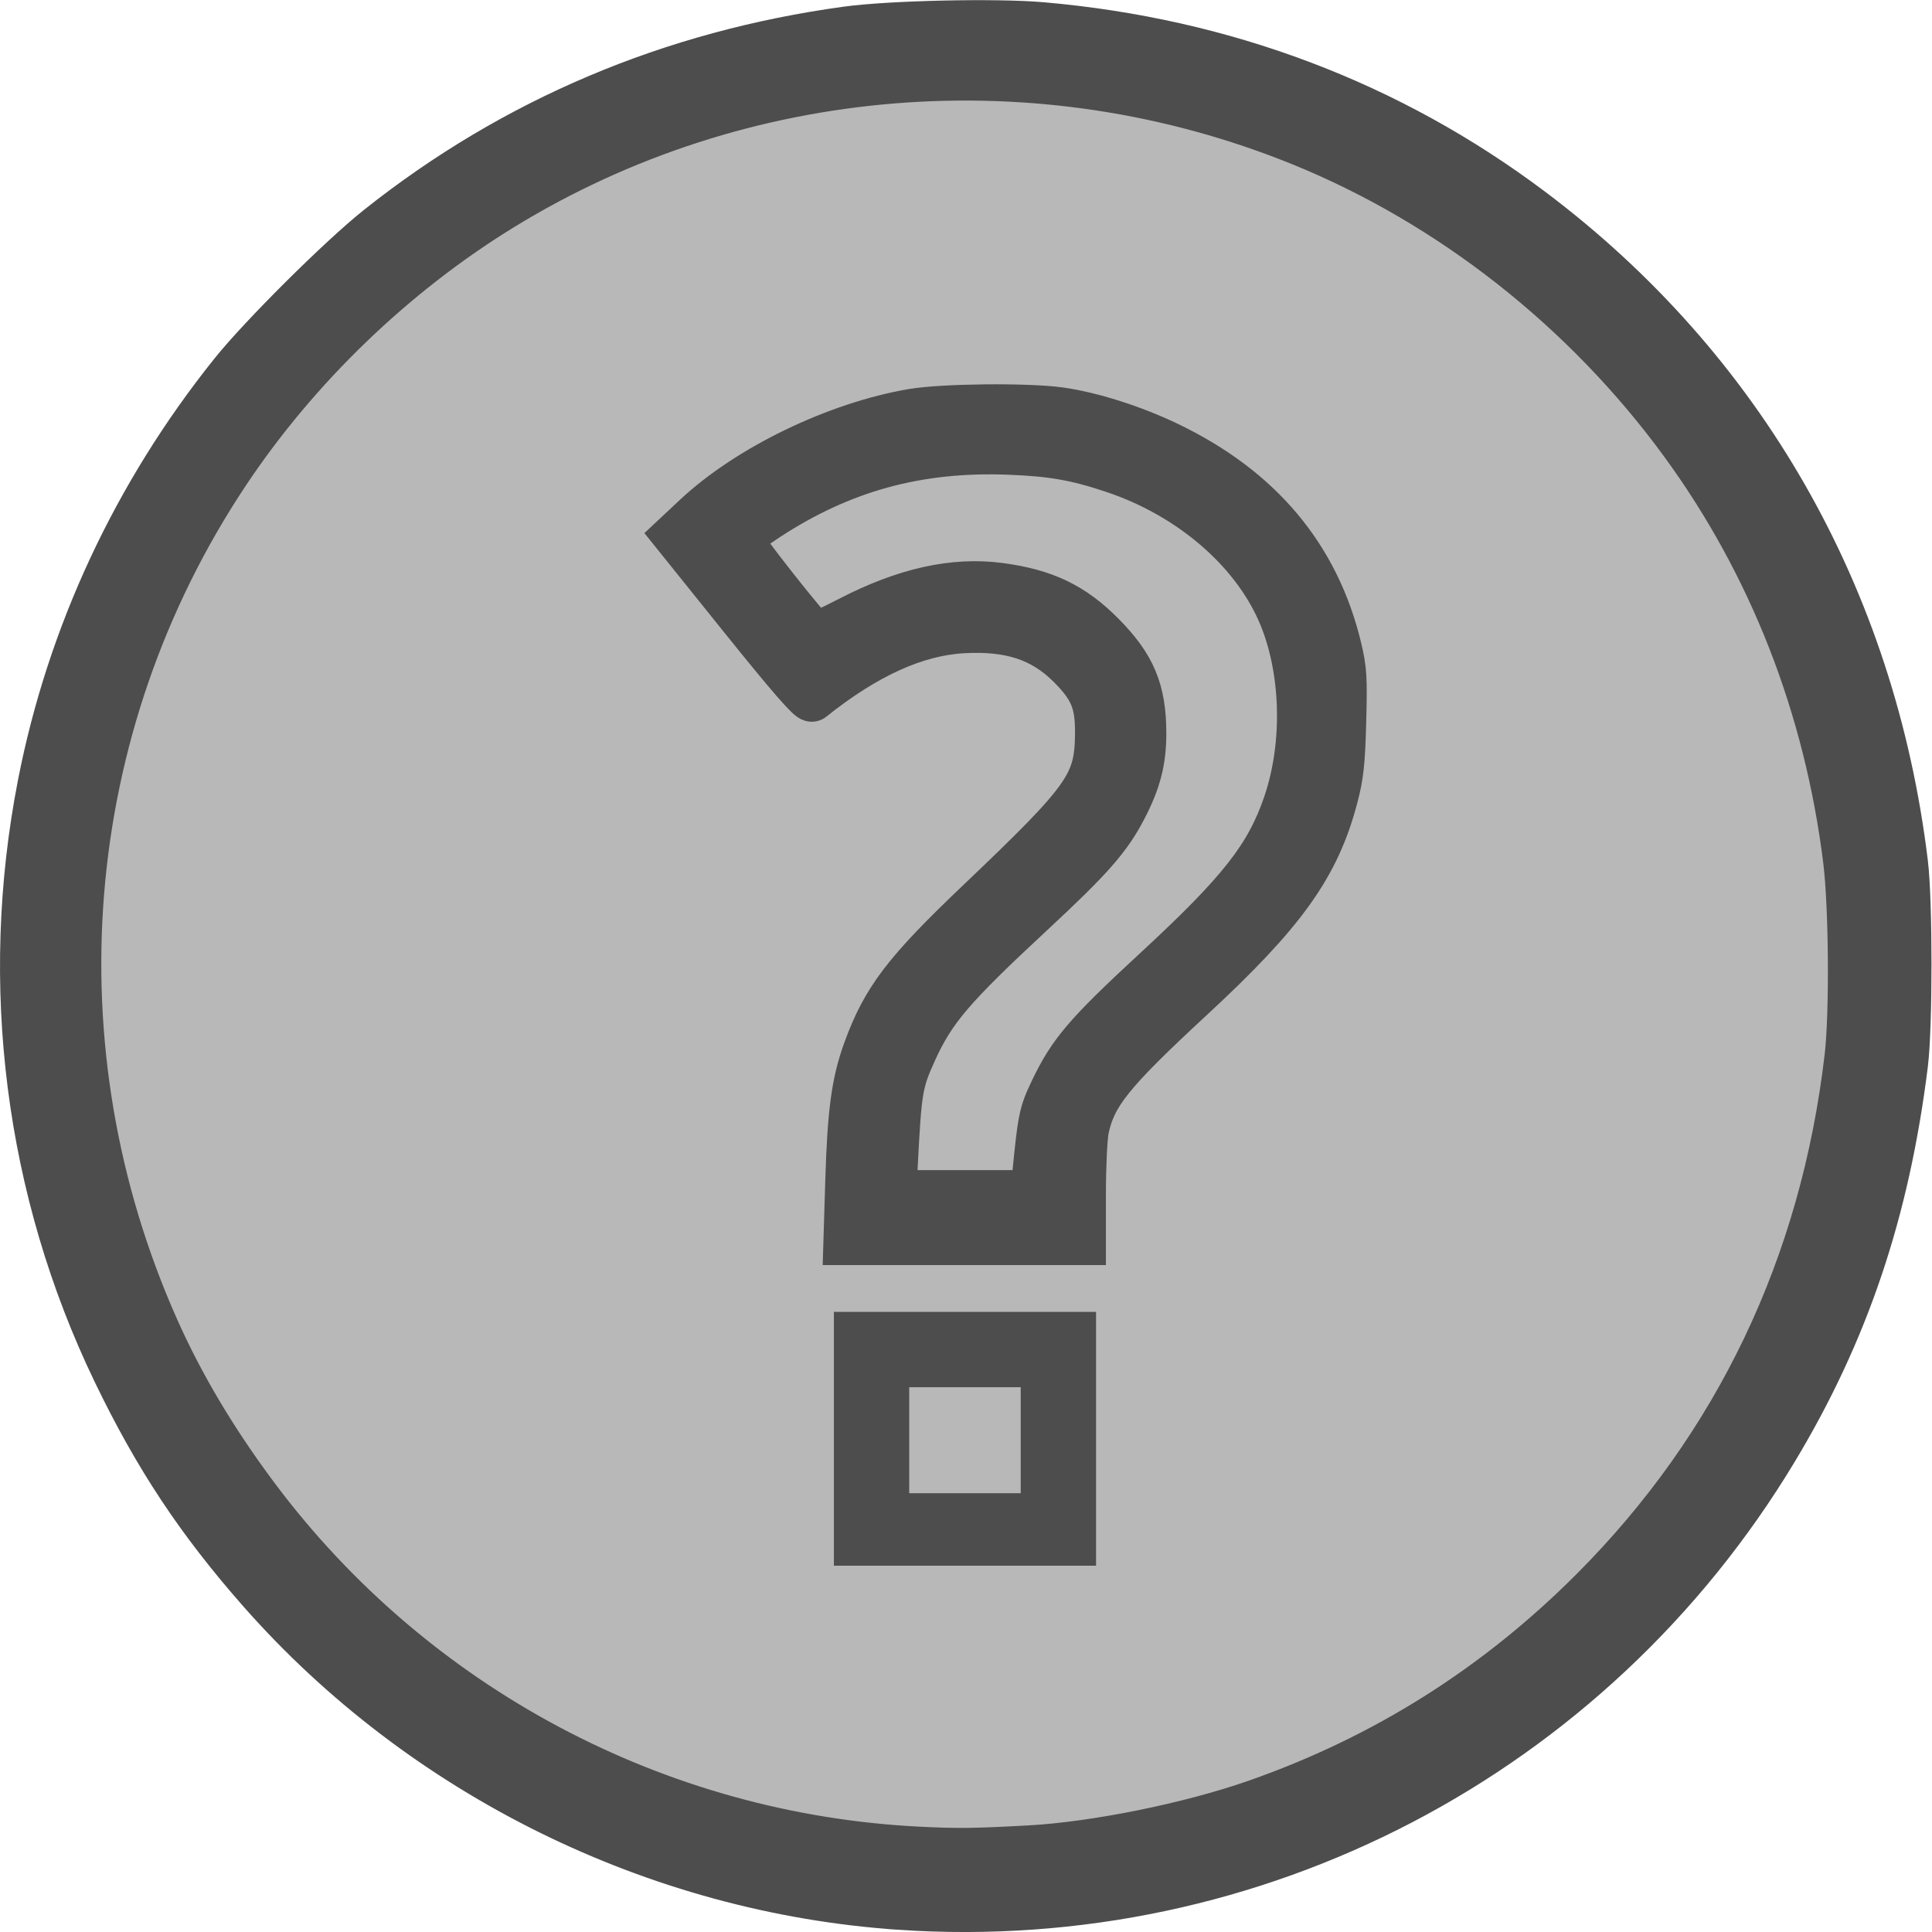
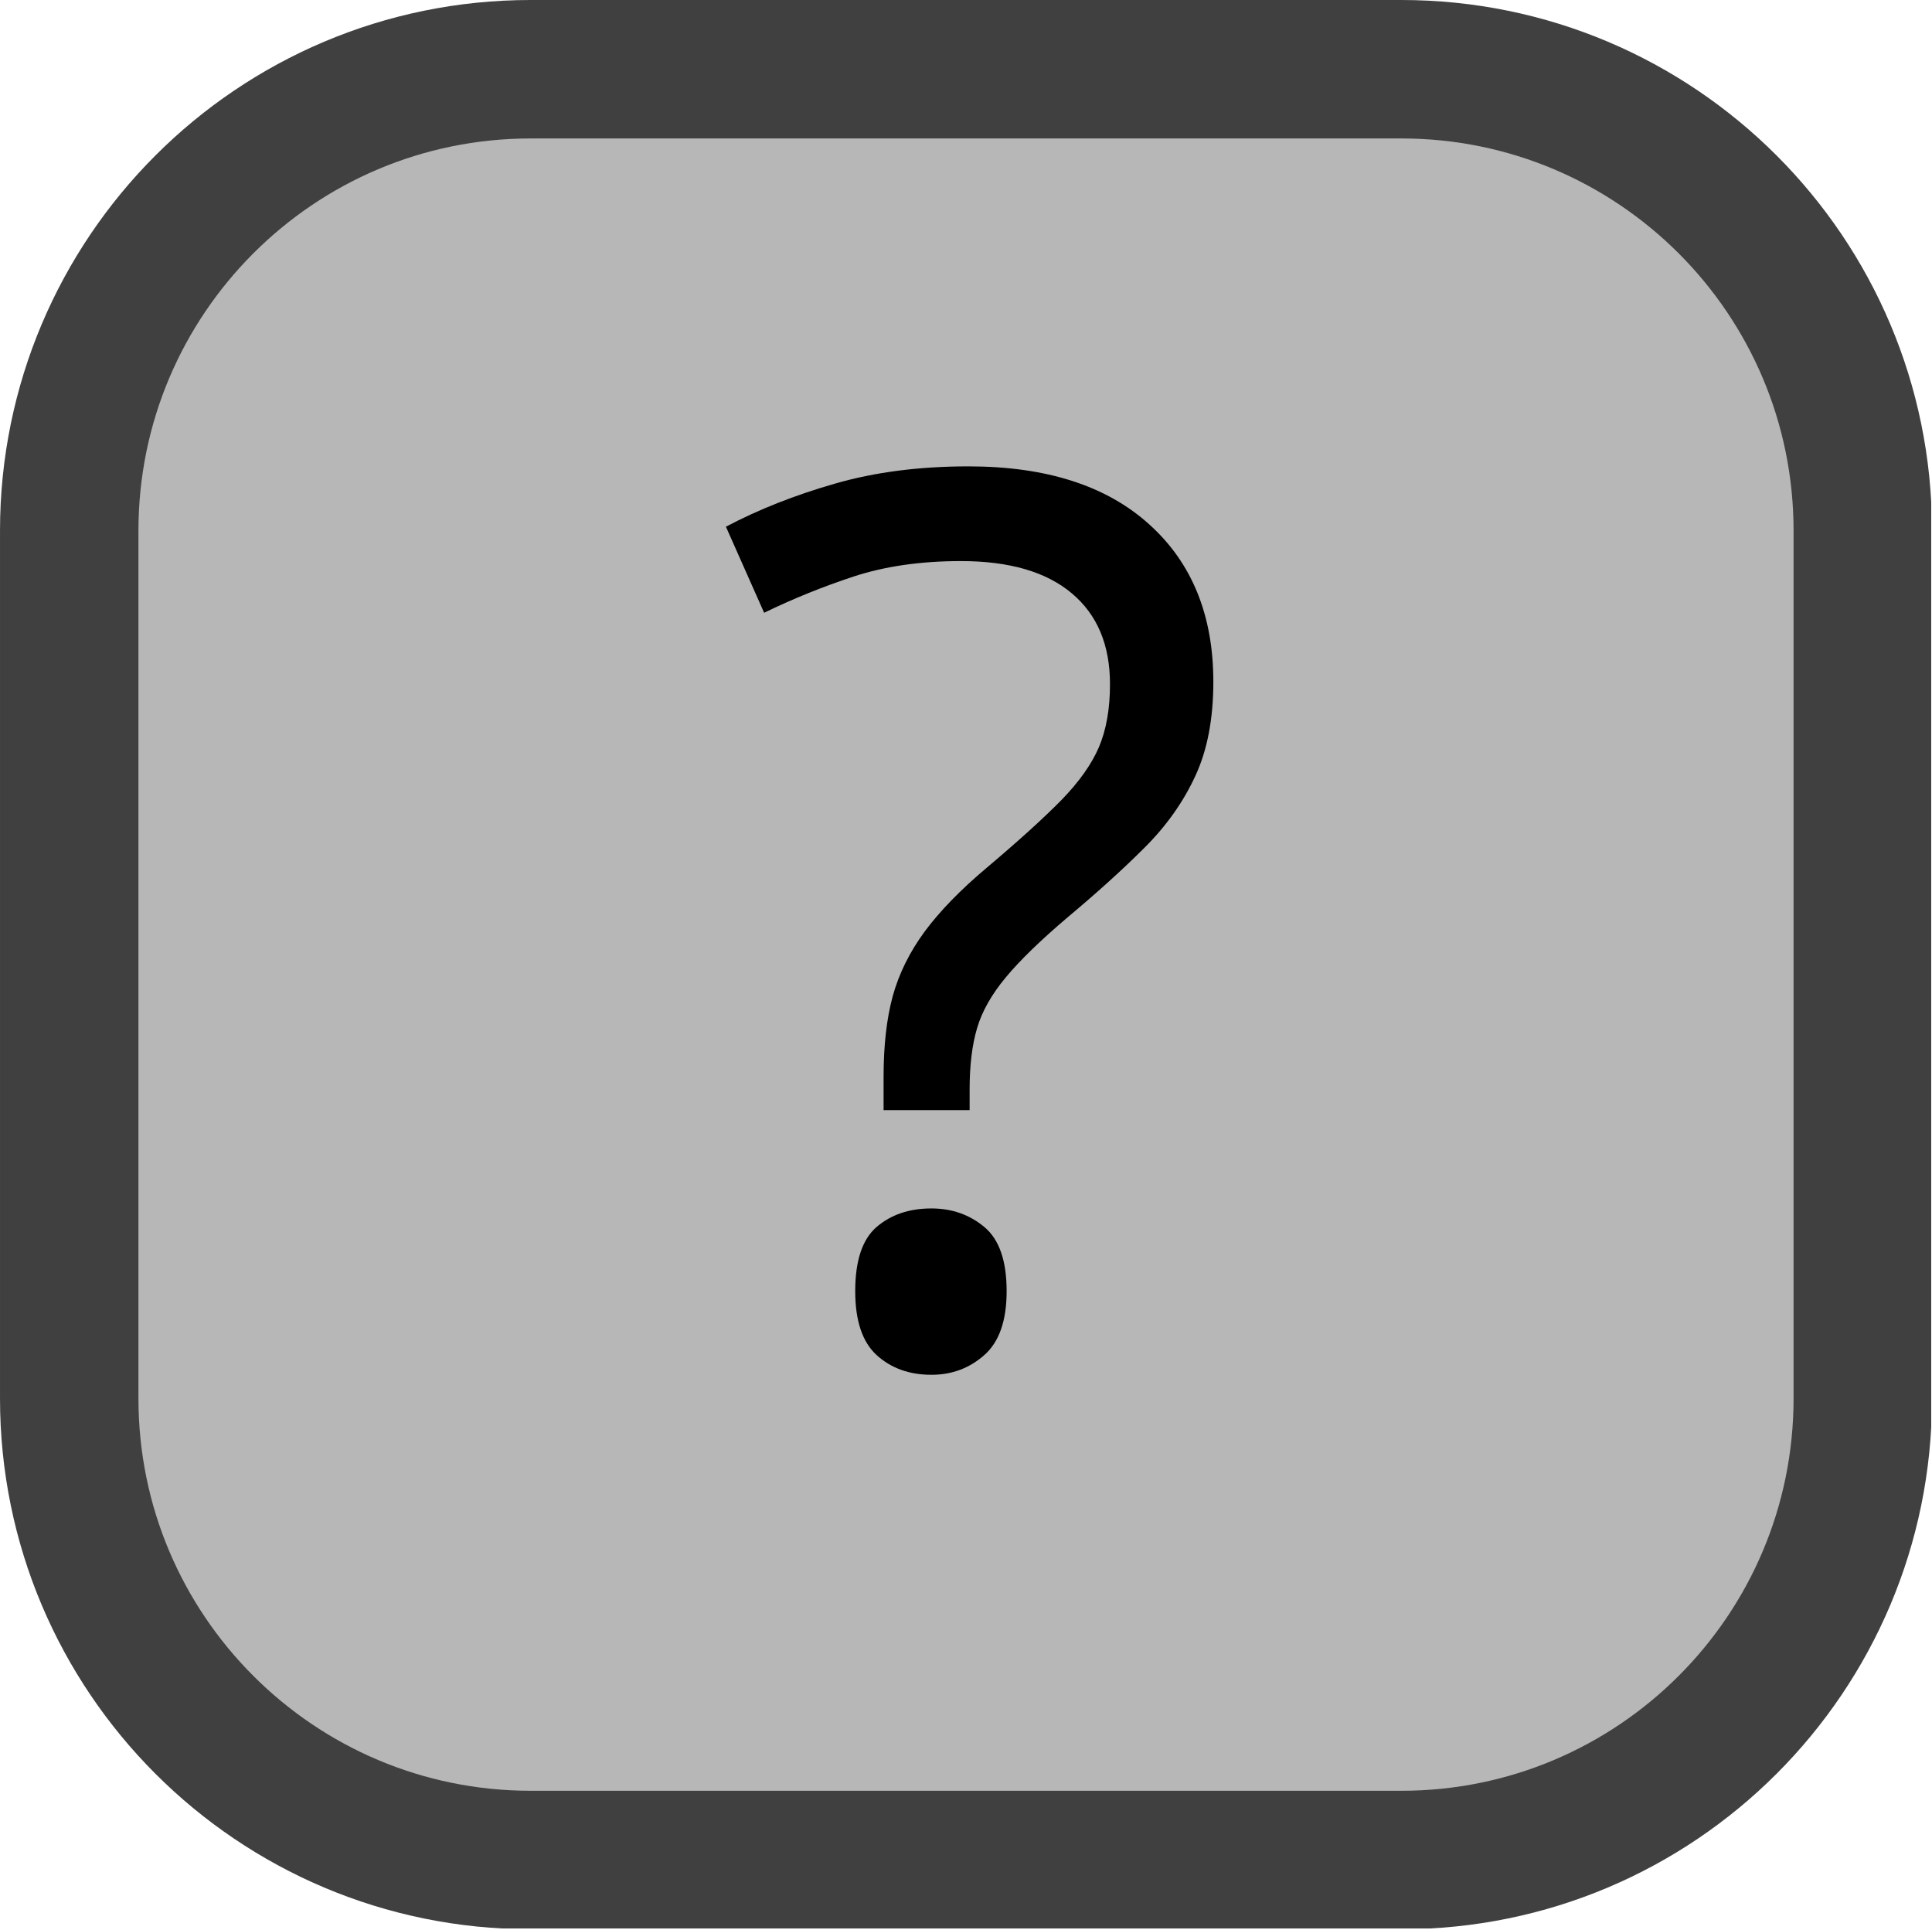
- <svg xmlns="http://www.w3.org/2000/svg" width="126.919" height="126.928" version="1.1" id="svg10">
-   <defs id="defs14">
-     <filter style="color-interpolation-filters:sRGB" id="filter7407" x="-0.055" y="-0.057" width="1.11" height="1.113">
-       <feColorMatrix type="hueRotate" values="179" result="color1" id="feColorMatrix7403" />
-       <feColorMatrix type="saturate" values="0" result="color2" id="feColorMatrix7405" />
-     </filter>
-     <filter style="color-interpolation-filters:sRGB" id="filter7413" x="-0.046" y="-0.028" width="1.081" height="1.055">
-       <feColorMatrix type="hueRotate" values="179" result="color1" id="feColorMatrix7409" />
-       <feColorMatrix type="saturate" values="0" result="color2" id="feColorMatrix7411" />
-     </filter>
-     <filter style="color-interpolation-filters:sRGB" id="filter7419" x="-0.012" y="-0.012" width="1.024" height="1.024">
-       <feColorMatrix type="hueRotate" values="179" result="color1" id="feColorMatrix7415" />
-       <feColorMatrix type="saturate" values="0" result="color2" id="feColorMatrix7417" />
-     </filter>
-     <filter style="color-interpolation-filters:sRGB" id="filter7425" x="0" y="-4.3022235e-09" width="1" height="1">
-       <feColorMatrix type="hueRotate" values="179" result="color1" id="feColorMatrix7421" />
-       <feColorMatrix type="saturate" values="0" result="color2" id="feColorMatrix7423" />
-     </filter>
-     <filter style="color-interpolation-filters:sRGB" id="filter7431" x="-5.5399944e-08" y="-5.7708334e-08" width="1" height="1">
-       <feColorMatrix type="hueRotate" values="179" result="color1" id="feColorMatrix7427" />
-       <feColorMatrix type="saturate" values="0" result="color2" id="feColorMatrix7429" />
-     </filter>
-     <filter style="color-interpolation-filters:sRGB" id="filter7437" x="-1.3644793e-08" y="-3.5352776e-09" width="1" height="1">
-       <feColorMatrix type="hueRotate" values="179" result="color1" id="feColorMatrix7433" />
-       <feColorMatrix type="saturate" values="0" result="color2" id="feColorMatrix7435" />
+ <svg xmlns="http://www.w3.org/2000/svg" width="125.6" height="125.4" version="1.1" id="svg47">
+   <defs id="defs51">
+     <filter style="color-interpolation-filters:sRGB" id="filter2739" x="-0.039" y="-0.039" width="1.077" height="1.077">
+       <feColorMatrix type="hueRotate" values="127" result="color1" id="feColorMatrix2735" />
+       <feColorMatrix type="saturate" values="0" result="color2" id="feColorMatrix2737" />
    </filter>
  </defs>
-   <path style="fill:#b2b2ff;fill-opacity:1;stroke:#82be6f;stroke-width:0;filter:url(#filter7437)" d="m 58.932,75.35 c 0.103,-3.501 0.411,-4.851 1.633,-7.146 1.123,-2.11 2.767,-4.037 5.701,-6.681 5.566,-5.016 6.826,-6.418 7.977,-8.872 2.453,-5.234 0.545,-10.673 -4.623,-13.18 -1.723,-0.836 -3.421,-1.2 -5.591,-1.199 -2.924,0.002 -5.884,0.875 -8.943,2.64 -0.807,0.466 -1.492,0.82 -1.522,0.787 -0.42,-0.455 -4.843,-6.043 -4.9,-6.19 -0.097,-0.252 2.788,-2.163 4.729,-3.132 1.901,-0.949 4.768,-1.893 7.026,-2.314 2.416,-0.45 7.092,-0.453 9.345,-0.006 7.949,1.578 13.571,6.34 15.114,12.803 0.743,3.112 0.634,6.416 -0.312,9.43 -1.24,3.951 -3.058,6.269 -9.315,11.876 -3.438,3.081 -5.069,4.983 -6.069,7.077 -0.866,1.815 -1.051,2.6 -1.204,5.114 l -0.122,2.016 h -4.506 -4.506 z" id="path1143" />
-   <path style="fill:#b2b2ff;fill-opacity:1;stroke:#82be6f;stroke-width:0;filter:url(#filter7431)" d="m 58.885,94.619 v -4.332 h 4.513 4.513 v 4.332 4.332 h -4.513 -4.513 z" id="path1145" />
-   <path style="fill:#b2b2ff;fill-opacity:1;stroke:#82be6f;stroke-width:0;filter:url(#filter7425)" d="m 59.968,121.324 c -7.482,-0.454 -14.727,-2.313 -21.412,-5.494 C 22.101,108 10.131,92.783 6.536,75.122 4.419,64.719 5.095,54.272 8.527,44.366 16.629,20.982 38.633,5.289 63.342,5.271 c 15.587,-0.011 30.238,6.101 41.301,17.23 17.408,17.512 21.803,44.164 10.932,66.292 -3.139,6.389 -6.752,11.351 -11.869,16.295 -10.187,9.845 -22.846,15.378 -37.151,16.238 -3.318,0.199 -3.258,0.199 -6.588,-0.002 z m 11.191,-26.795 v -7.491 h -7.762 -7.762 v 7.491 7.491 h 7.762 7.762 z m 0,-16.117 c 0,-3.514 0.192,-4.671 1.028,-6.208 0.793,-1.458 2.385,-3.184 5.414,-5.873 6.553,-5.818 9.017,-9.193 10.277,-14.079 0.567,-2.196 0.771,-6.074 0.441,-8.367 -1.199,-8.333 -7.722,-14.646 -17.363,-16.805 -1.665,-0.373 -2.327,-0.419 -5.935,-0.412 -3.499,0.006 -4.315,0.062 -5.893,0.406 -5.153,1.122 -10.25,3.68 -13.567,6.809 l -1.343,1.266 4.464,5.549 4.464,5.549 0.838,-0.692 c 1.938,-1.599 4.419,-2.957 6.705,-3.669 1.918,-0.598 4.808,-0.598 6.544,-10e-4 2.244,0.772 4.012,2.459 4.662,4.451 0.353,1.081 0.269,3.071 -0.18,4.261 -0.809,2.145 -2.008,3.53 -6.774,7.829 -5.202,4.691 -7.193,7.371 -8.453,11.376 -0.634,2.014 -0.851,4.12 -0.851,8.258 l -5.1e-4,3.565 h 7.762 7.762 z" id="path1147" />
-   <path style="fill:#3f44b2;fill-opacity:1;stroke:#3f44b2;stroke-width:3;stroke-dasharray:none;stroke-opacity:1;filter:url(#filter7419)" d="m 59.121,125.285 c -16.016,-1.084 -31.372,-8.663 -42,-20.73 -4.073,-4.624 -6.864,-8.842 -9.563,-14.448 -5.742,-11.929 -7.461,-25.459 -4.903,-38.579 1.914,-9.814 6.222,-19.061 12.587,-27.014 1.935,-2.418 7.137,-7.59 9.613,-9.559 8.895,-7.071 19.254,-11.456 30.781,-13.031 2.881,-0.394 9.788,-0.545 12.816,-0.281 11.971,1.044 22.854,5.157 32.167,12.158 13.831,10.398 22.425,25.421 24.547,42.913 0.305,2.514 0.305,10.721 9e-4,13.177 -1.2,9.673 -3.871,17.608 -8.536,25.361 -12.073,20.065 -34.184,31.613 -57.509,30.034 z m 8.518,-3.862 c 4.312,-0.235 10.507,-1.488 14.847,-3.004 8.445,-2.95 15.807,-7.586 22.16,-13.954 9.462,-9.485 15.124,-21.345 16.721,-35.026 0.332,-2.842 0.281,-9.888 -0.092,-12.906 -1.249,-10.092 -4.898,-19.423 -10.711,-27.392 -6.413,-8.791 -15.289,-15.766 -25.144,-19.757 -17.159,-6.949 -36.753,-5.36 -52.419,4.253 -7.118,4.367 -13.493,10.51 -18.107,17.445 -11.086,16.663 -12.823,37.82 -4.617,56.227 1.653,3.708 3.823,7.352 6.557,11.011 10.319,13.809 26.301,22.328 43.495,23.186 2.565,0.128 3.671,0.115 7.31,-0.083 z" id="path1360" />
-   <path style="fill:#3f44b2;fill-opacity:1;stroke:#3f44b2;stroke-width:3;stroke-dasharray:none;stroke-opacity:1;filter:url(#filter7413)" d="m 55.718,77.607 c 0.137,-4.559 0.403,-6.518 1.172,-8.624 1.221,-3.347 2.589,-5.142 7.421,-9.742 7.163,-6.818 7.794,-7.715 7.815,-11.101 0.013,-2.008 -0.387,-2.958 -1.863,-4.424 -1.791,-1.779 -3.906,-2.473 -7.014,-2.298 -3.079,0.173 -6.351,1.658 -9.898,4.494 -0.144,0.115 -1.553,-1.509 -4.591,-5.289 l -4.384,-5.455 1.313,-1.23 c 3.463,-3.244 9.254,-6.045 14.264,-6.898 1.995,-0.34 7.53,-0.396 9.674,-0.098 2.068,0.288 4.803,1.154 7.082,2.245 6.068,2.903 9.819,7.369 11.26,13.41 0.33,1.383 0.365,1.962 0.288,4.821 -0.072,2.701 -0.163,3.539 -0.54,4.966 -1.194,4.532 -3.38,7.585 -9.463,13.212 -5.26,4.866 -6.42,6.311 -6.897,8.591 -0.11,0.526 -0.2,2.415 -0.2,4.197 v 3.24 h -7.781 -7.781 z m 12.267,-0.271 c 0.379,-3.887 0.436,-4.168 1.153,-5.676 1.201,-2.525 2.234,-3.736 6.721,-7.88 5.624,-5.193 7.436,-7.496 8.619,-10.957 1.361,-3.98 1.196,-9.002 -0.414,-12.644 -1.817,-4.109 -5.936,-7.617 -10.892,-9.278 -2.462,-0.825 -4.045,-1.103 -6.887,-1.212 -5.982,-0.229 -10.986,1.144 -15.896,4.361 -0.987,0.646 -1.794,1.266 -1.794,1.376 0,0.284 4.743,6.29 4.974,6.299 0.105,0.004 1.12,-0.473 2.256,-1.059 3.641,-1.879 6.846,-2.59 9.864,-2.188 2.95,0.393 4.812,1.286 6.737,3.234 2.018,2.042 2.69,3.645 2.699,6.436 0.006,1.814 -0.343,3.175 -1.269,4.954 -1.029,1.978 -2.184,3.292 -6.056,6.887 -5.256,4.881 -6.499,6.337 -7.741,9.068 -0.93,2.045 -1.009,2.508 -1.263,7.468 l -0.095,1.85 h 4.591 4.591 z" id="path1416" />
-   <path style="fill:#3f44b2;fill-opacity:1;stroke:#3f44b2;stroke-width:1.7;stroke-dasharray:none;stroke-opacity:1;filter:url(#filter7407)" d="m 55.635,94.529 v -7.491 h 7.762 7.762 v 7.491 7.491 h -7.762 -7.762 z m 12.274,0.09 v -4.332 h -4.513 -4.513 v 4.332 4.332 h 4.513 4.513 z" id="path1418" />
+   <g id="g45" transform="translate(-0.6595603,-0.7641603)">
+     <rect stroke="#303c9b" rx="30" id="svg_1" height="116.4" width="116.6" y="5.264" x="5.16" stroke-width="9" fill="#b2b2ff" style="filter:url(#filter2739)" />
+     <text xml:space="preserve" text-anchor="start" font-family="Kreon" font-size="80px" id="svg_2" y="89" x="46.899" stroke-width="0" stroke="#303c9b" fill="#000000">?</text>
+   </g>
</svg>
